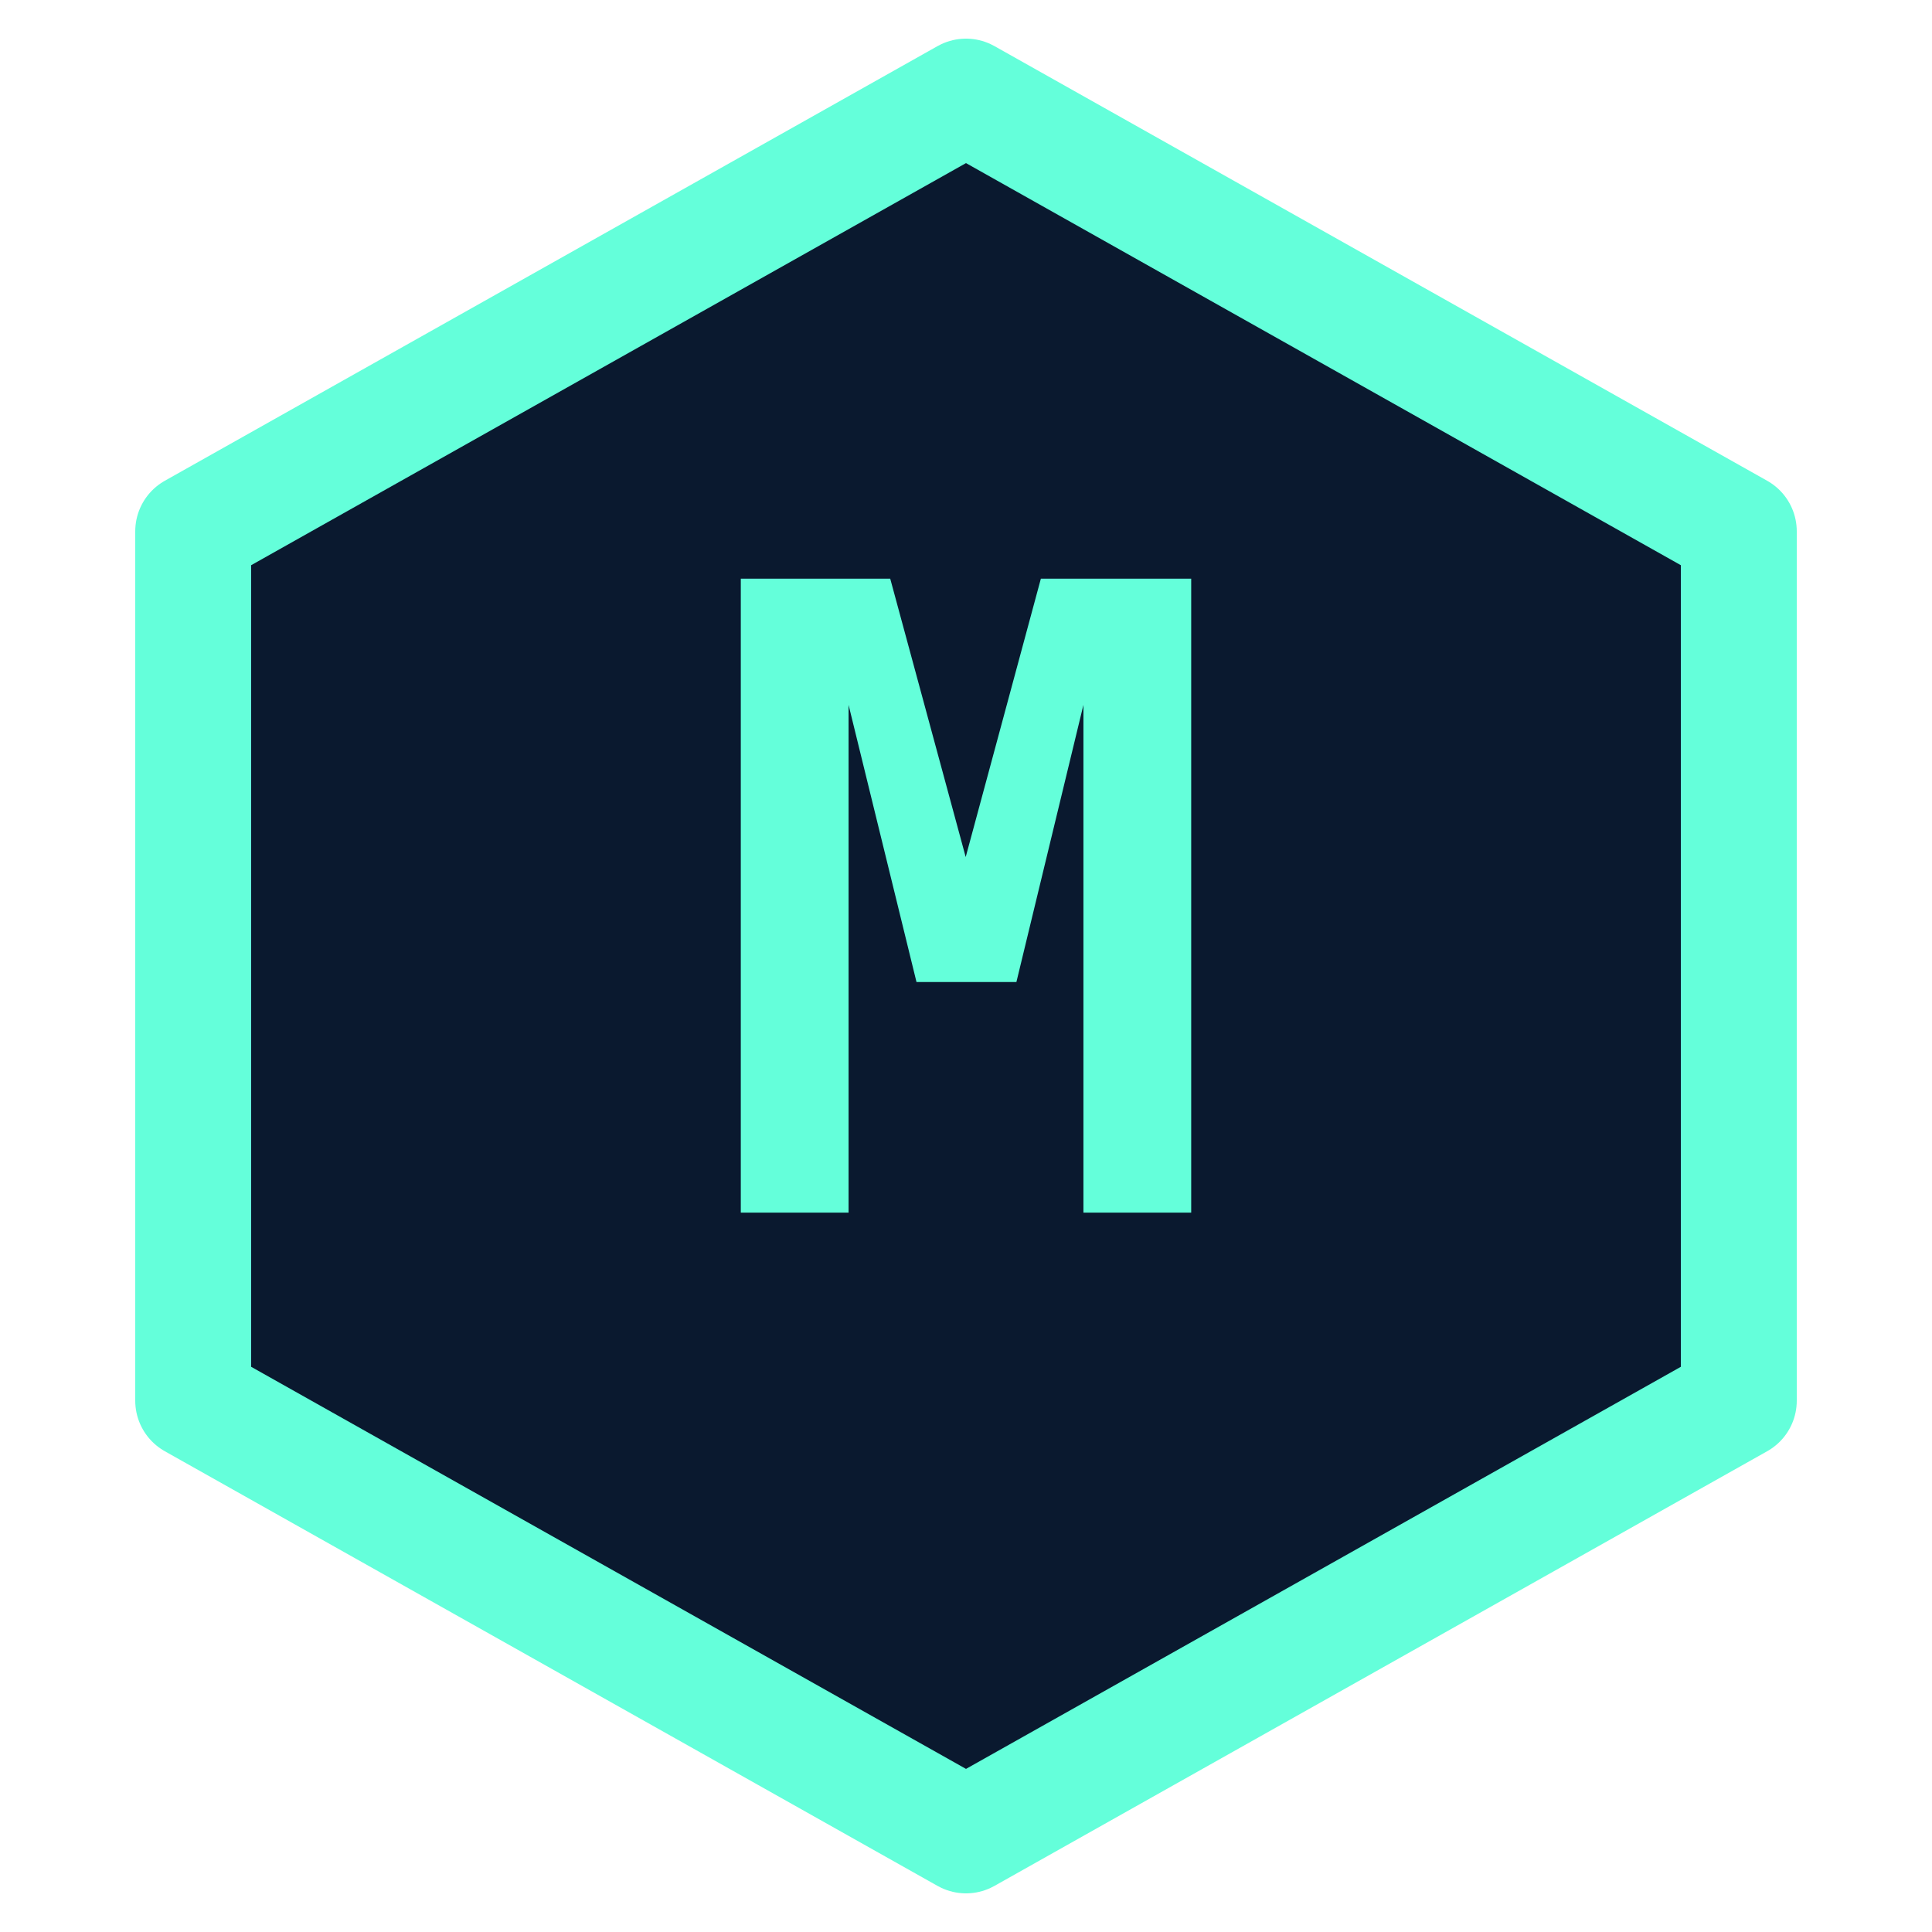
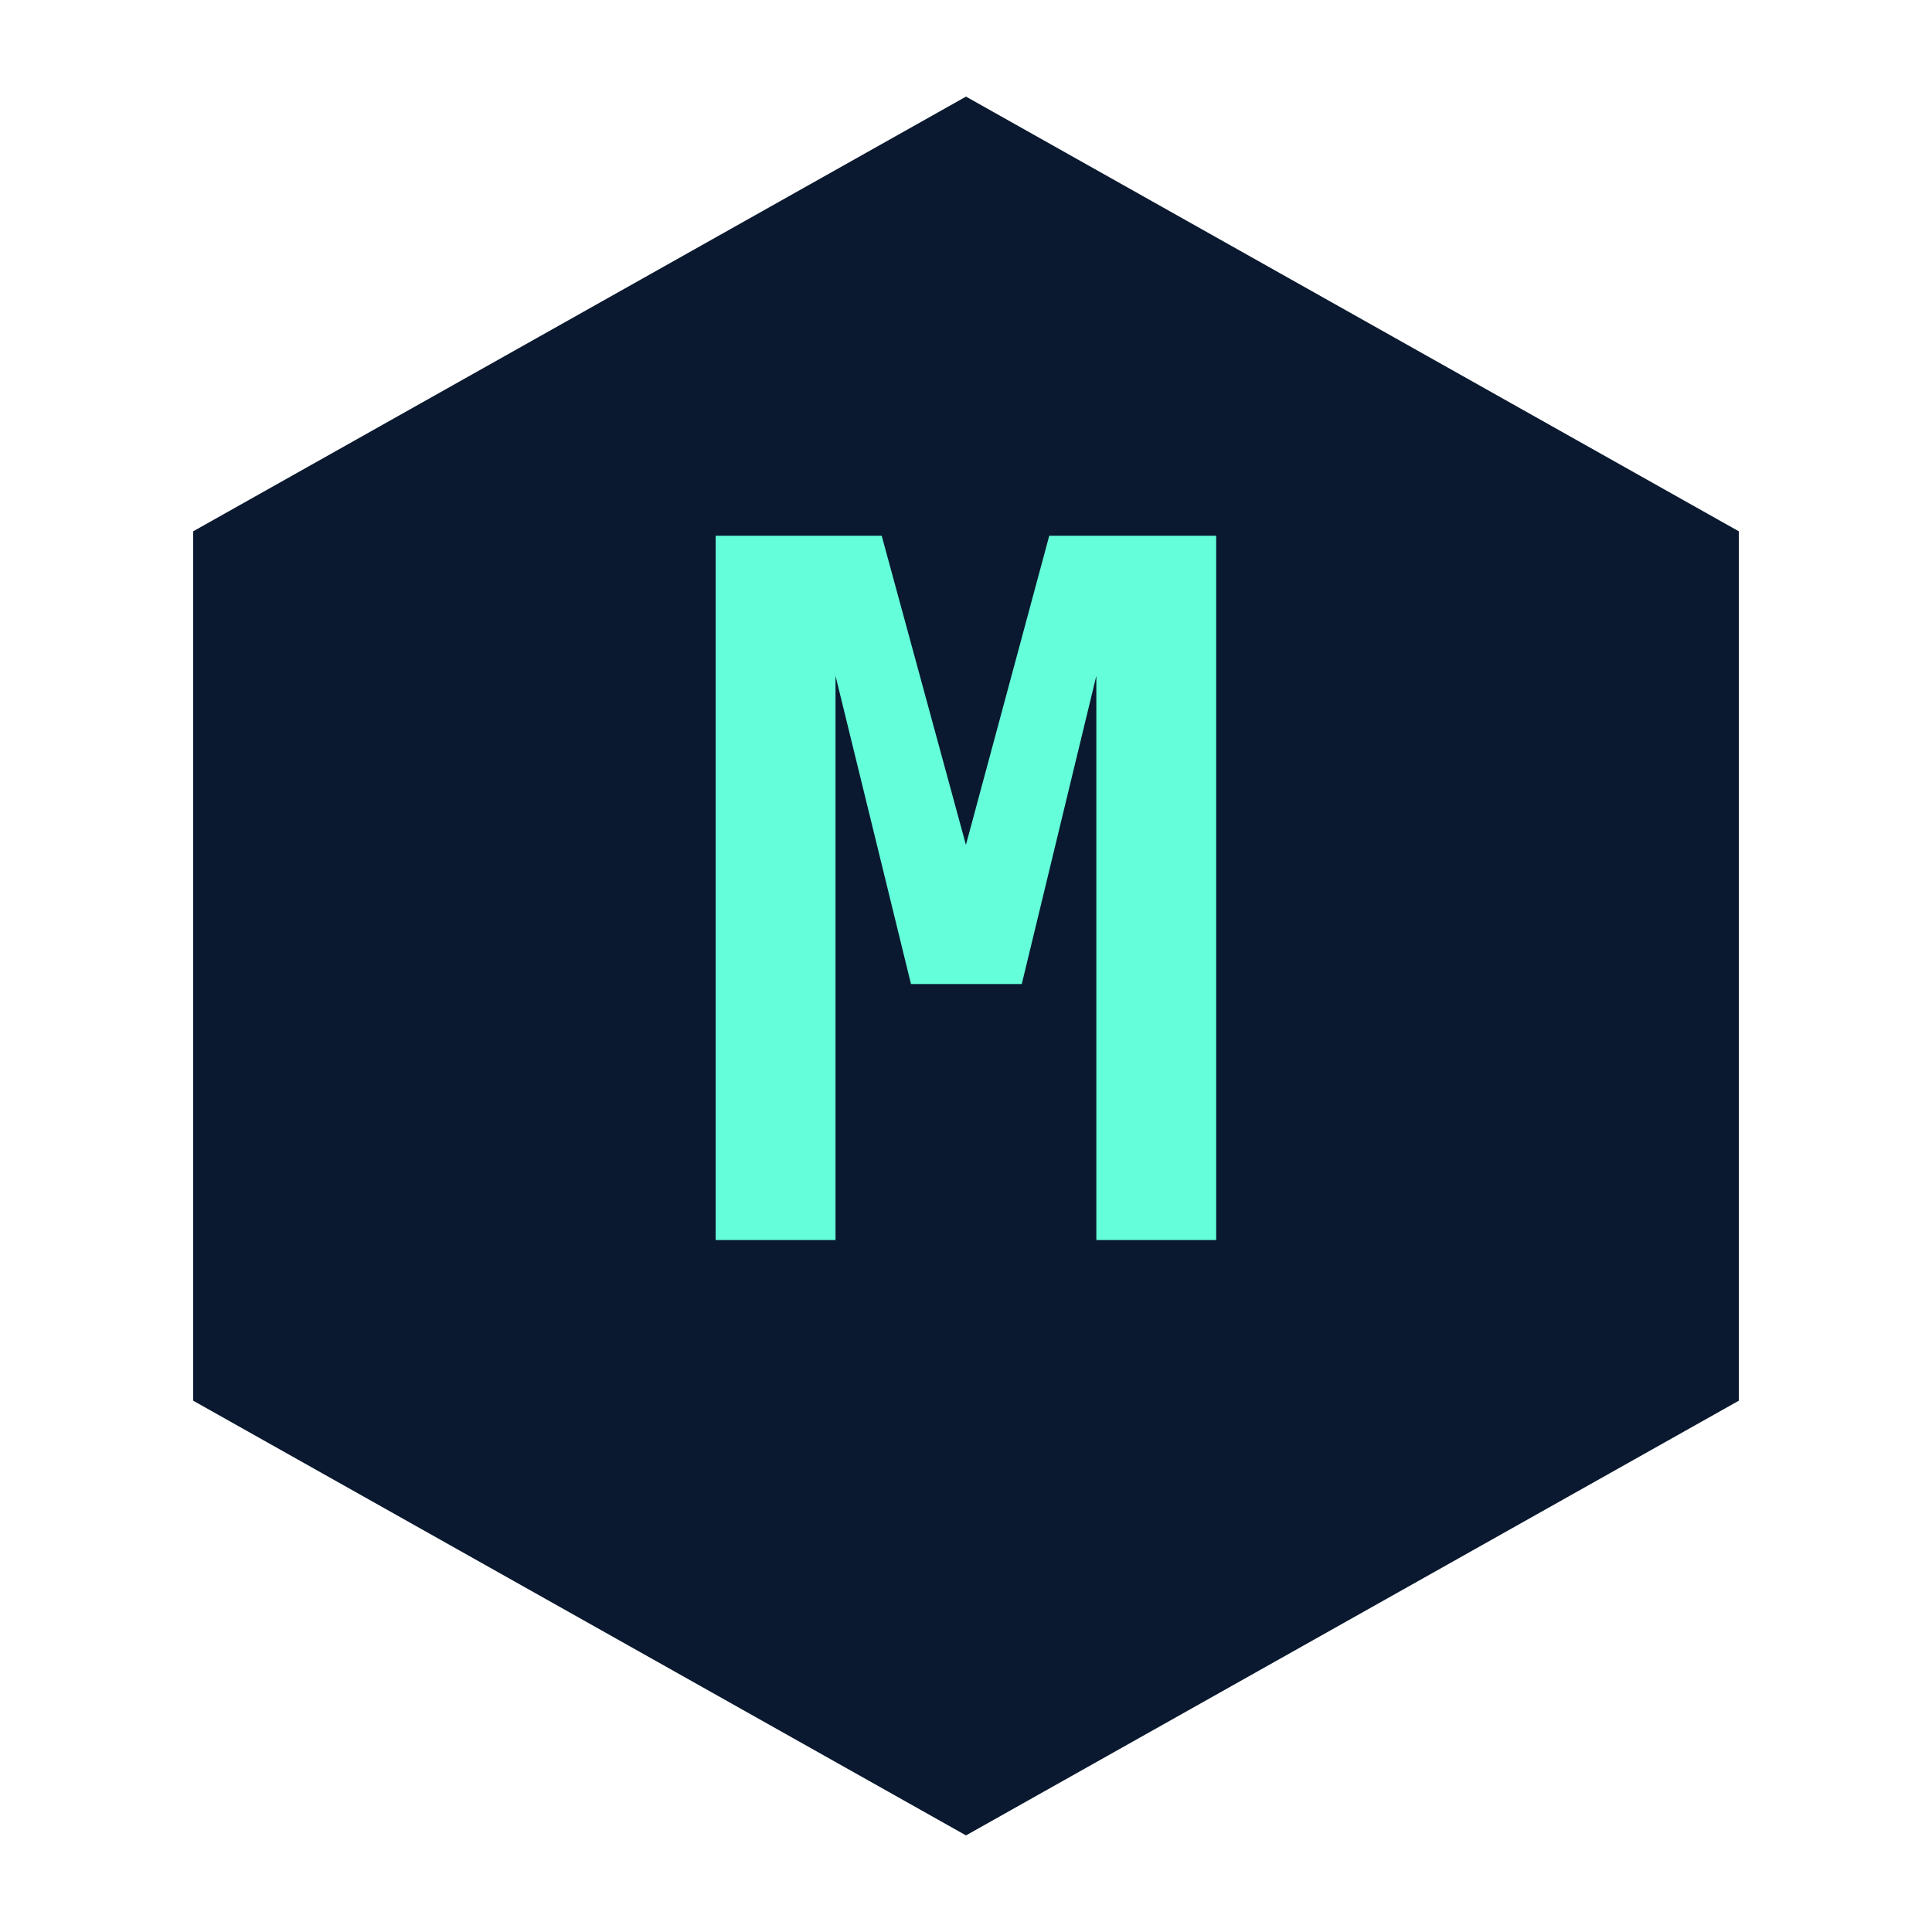
<svg xmlns="http://www.w3.org/2000/svg" width="100" height="100" viewBox="0 0 100 100" fill="none">
-   <path d="M50 5 L90 27.5 L90 72.5 L50 95 L10 72.5 L10 27.5 Z" stroke="#64ffda" stroke-width="6" stroke-linejoin="round" fill="#0a192f" />
-   <text x="50" y="50" text-anchor="middle" dominant-baseline="middle" font-family="'Fira Code', monospace" font-size="45" font-weight="700" fill="#64ffda">M</text>
+   <path d="M50 5 L90 27.5 L90 72.5 L50 95 L10 72.5 L10 27.5 Z" stroke="none" stroke-width="6" stroke-linejoin="round" fill="#0a192f" />
+   <text x="50" y="50" text-anchor="middle" dominant-baseline="middle" font-family="'Fira Code', monospace" font-size="50" font-weight="700" fill="#64ffda">M</text>
</svg>
